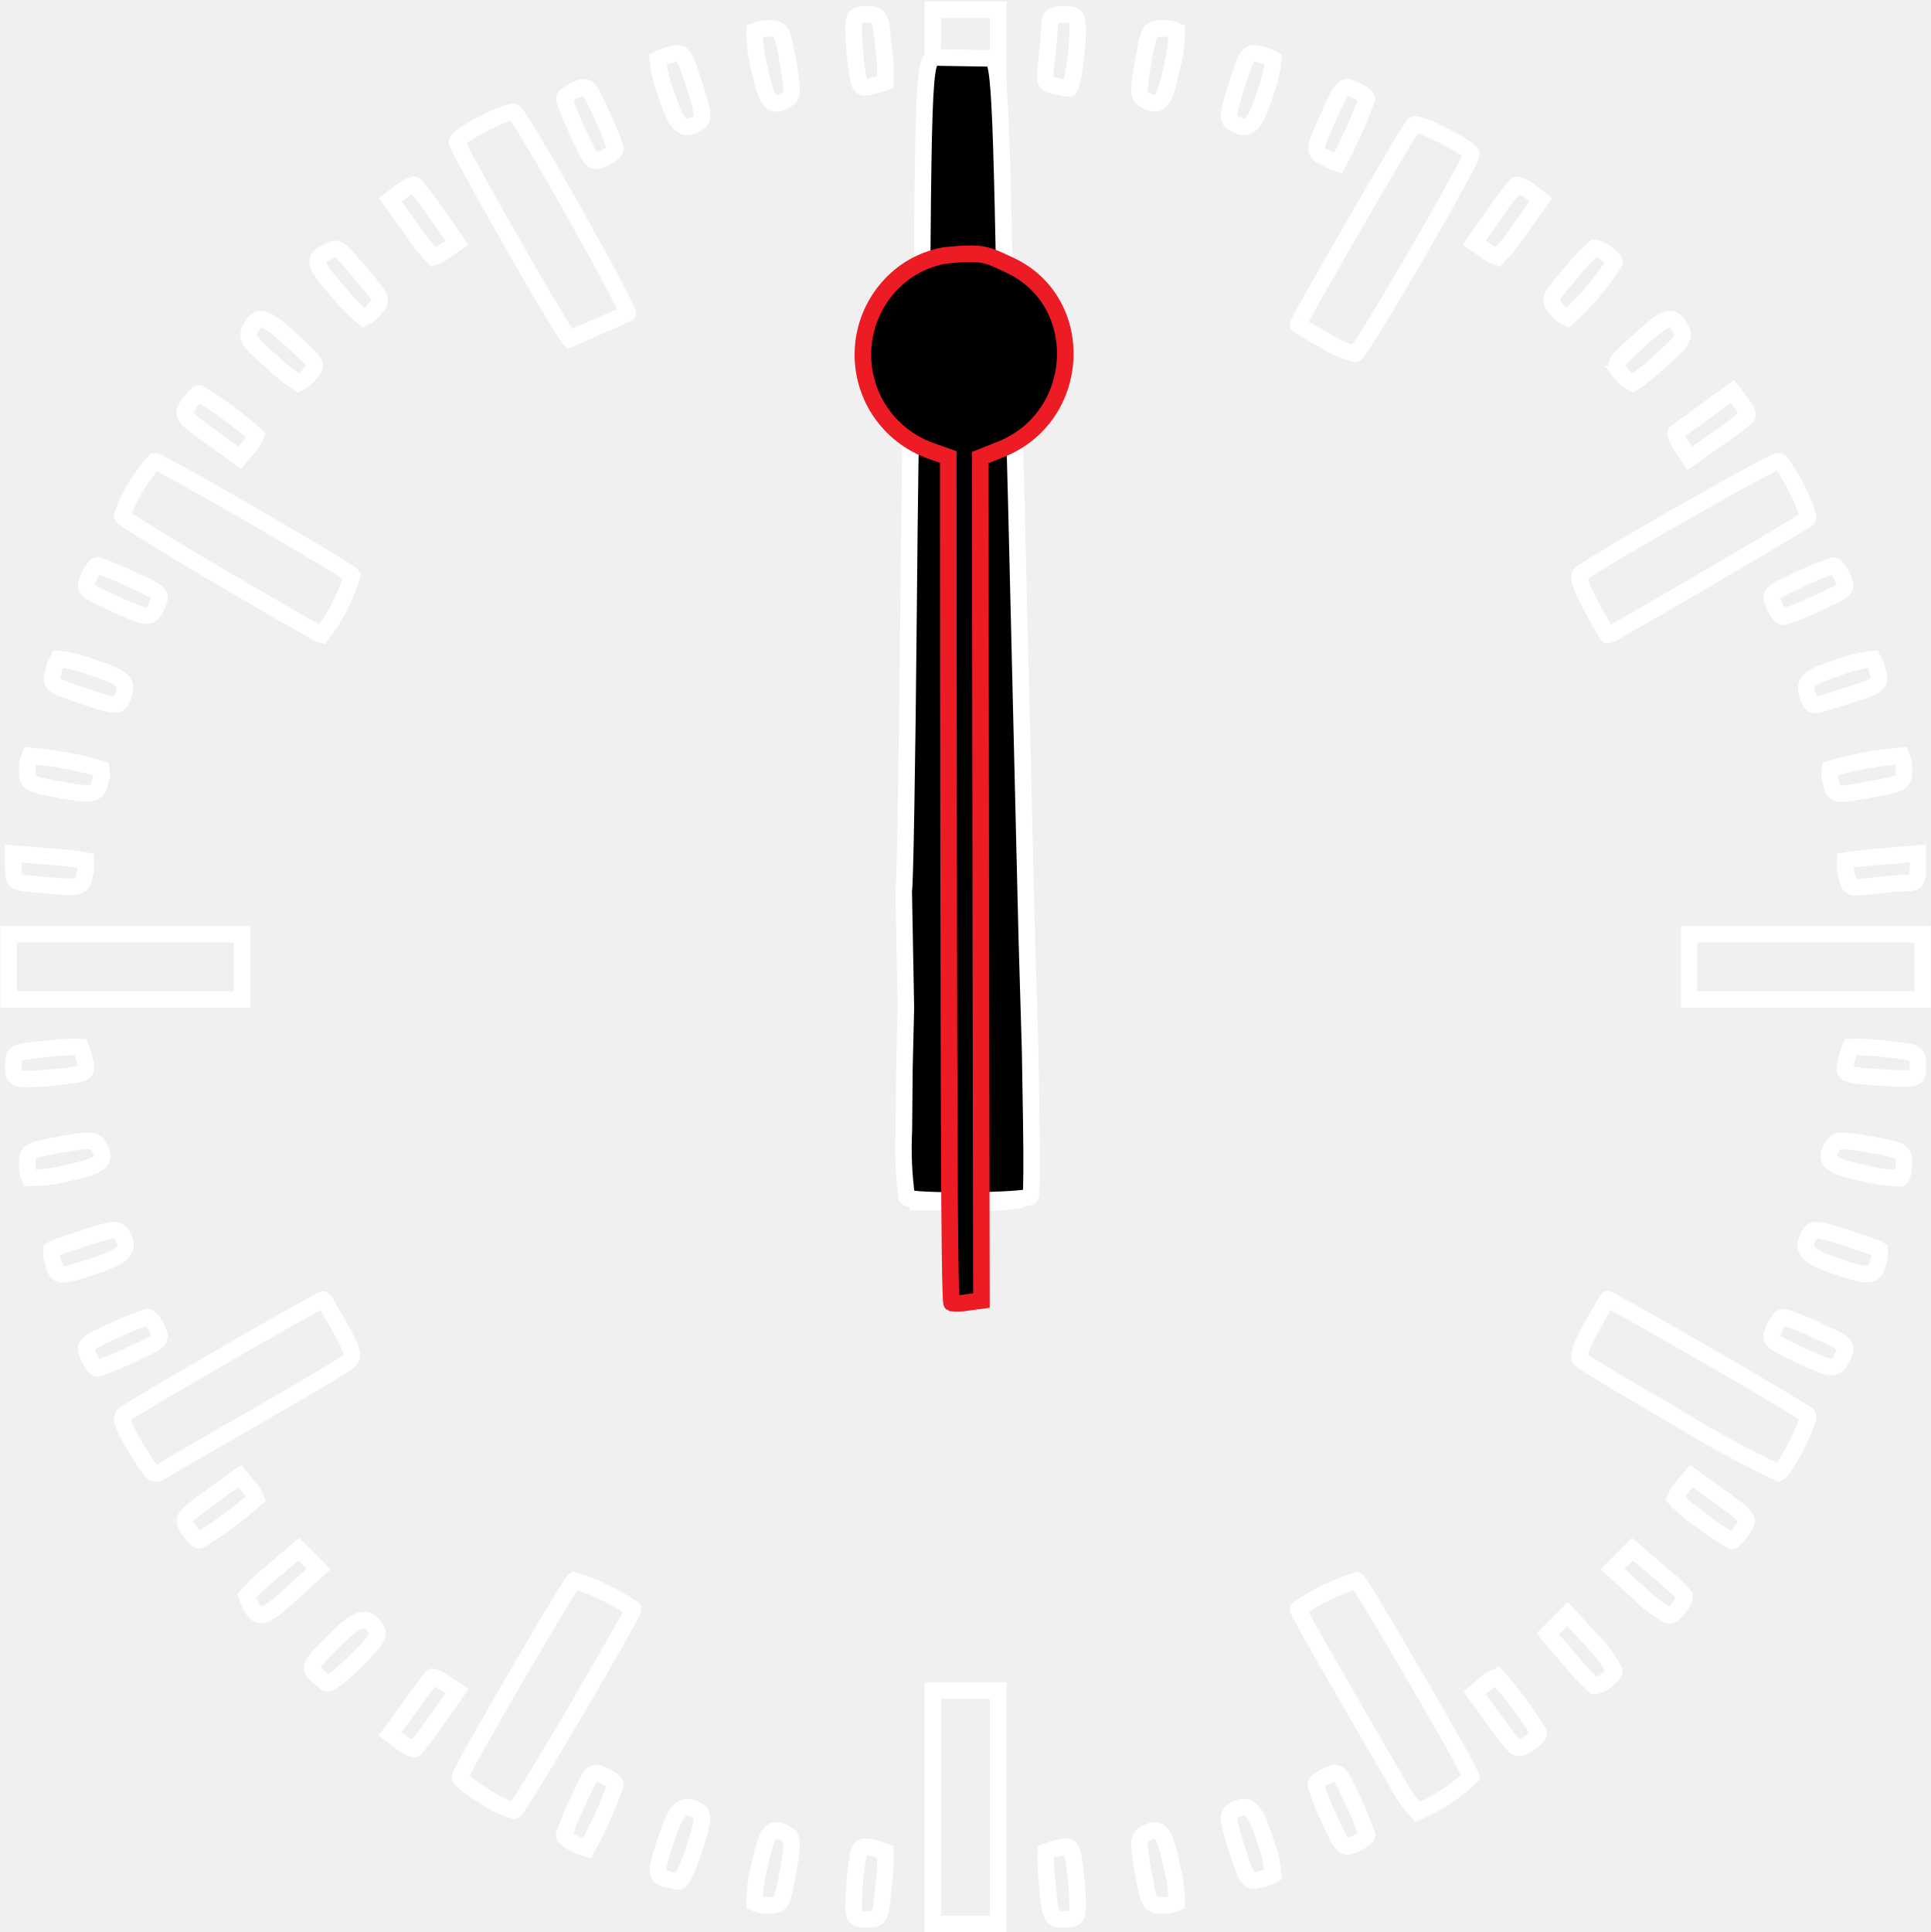
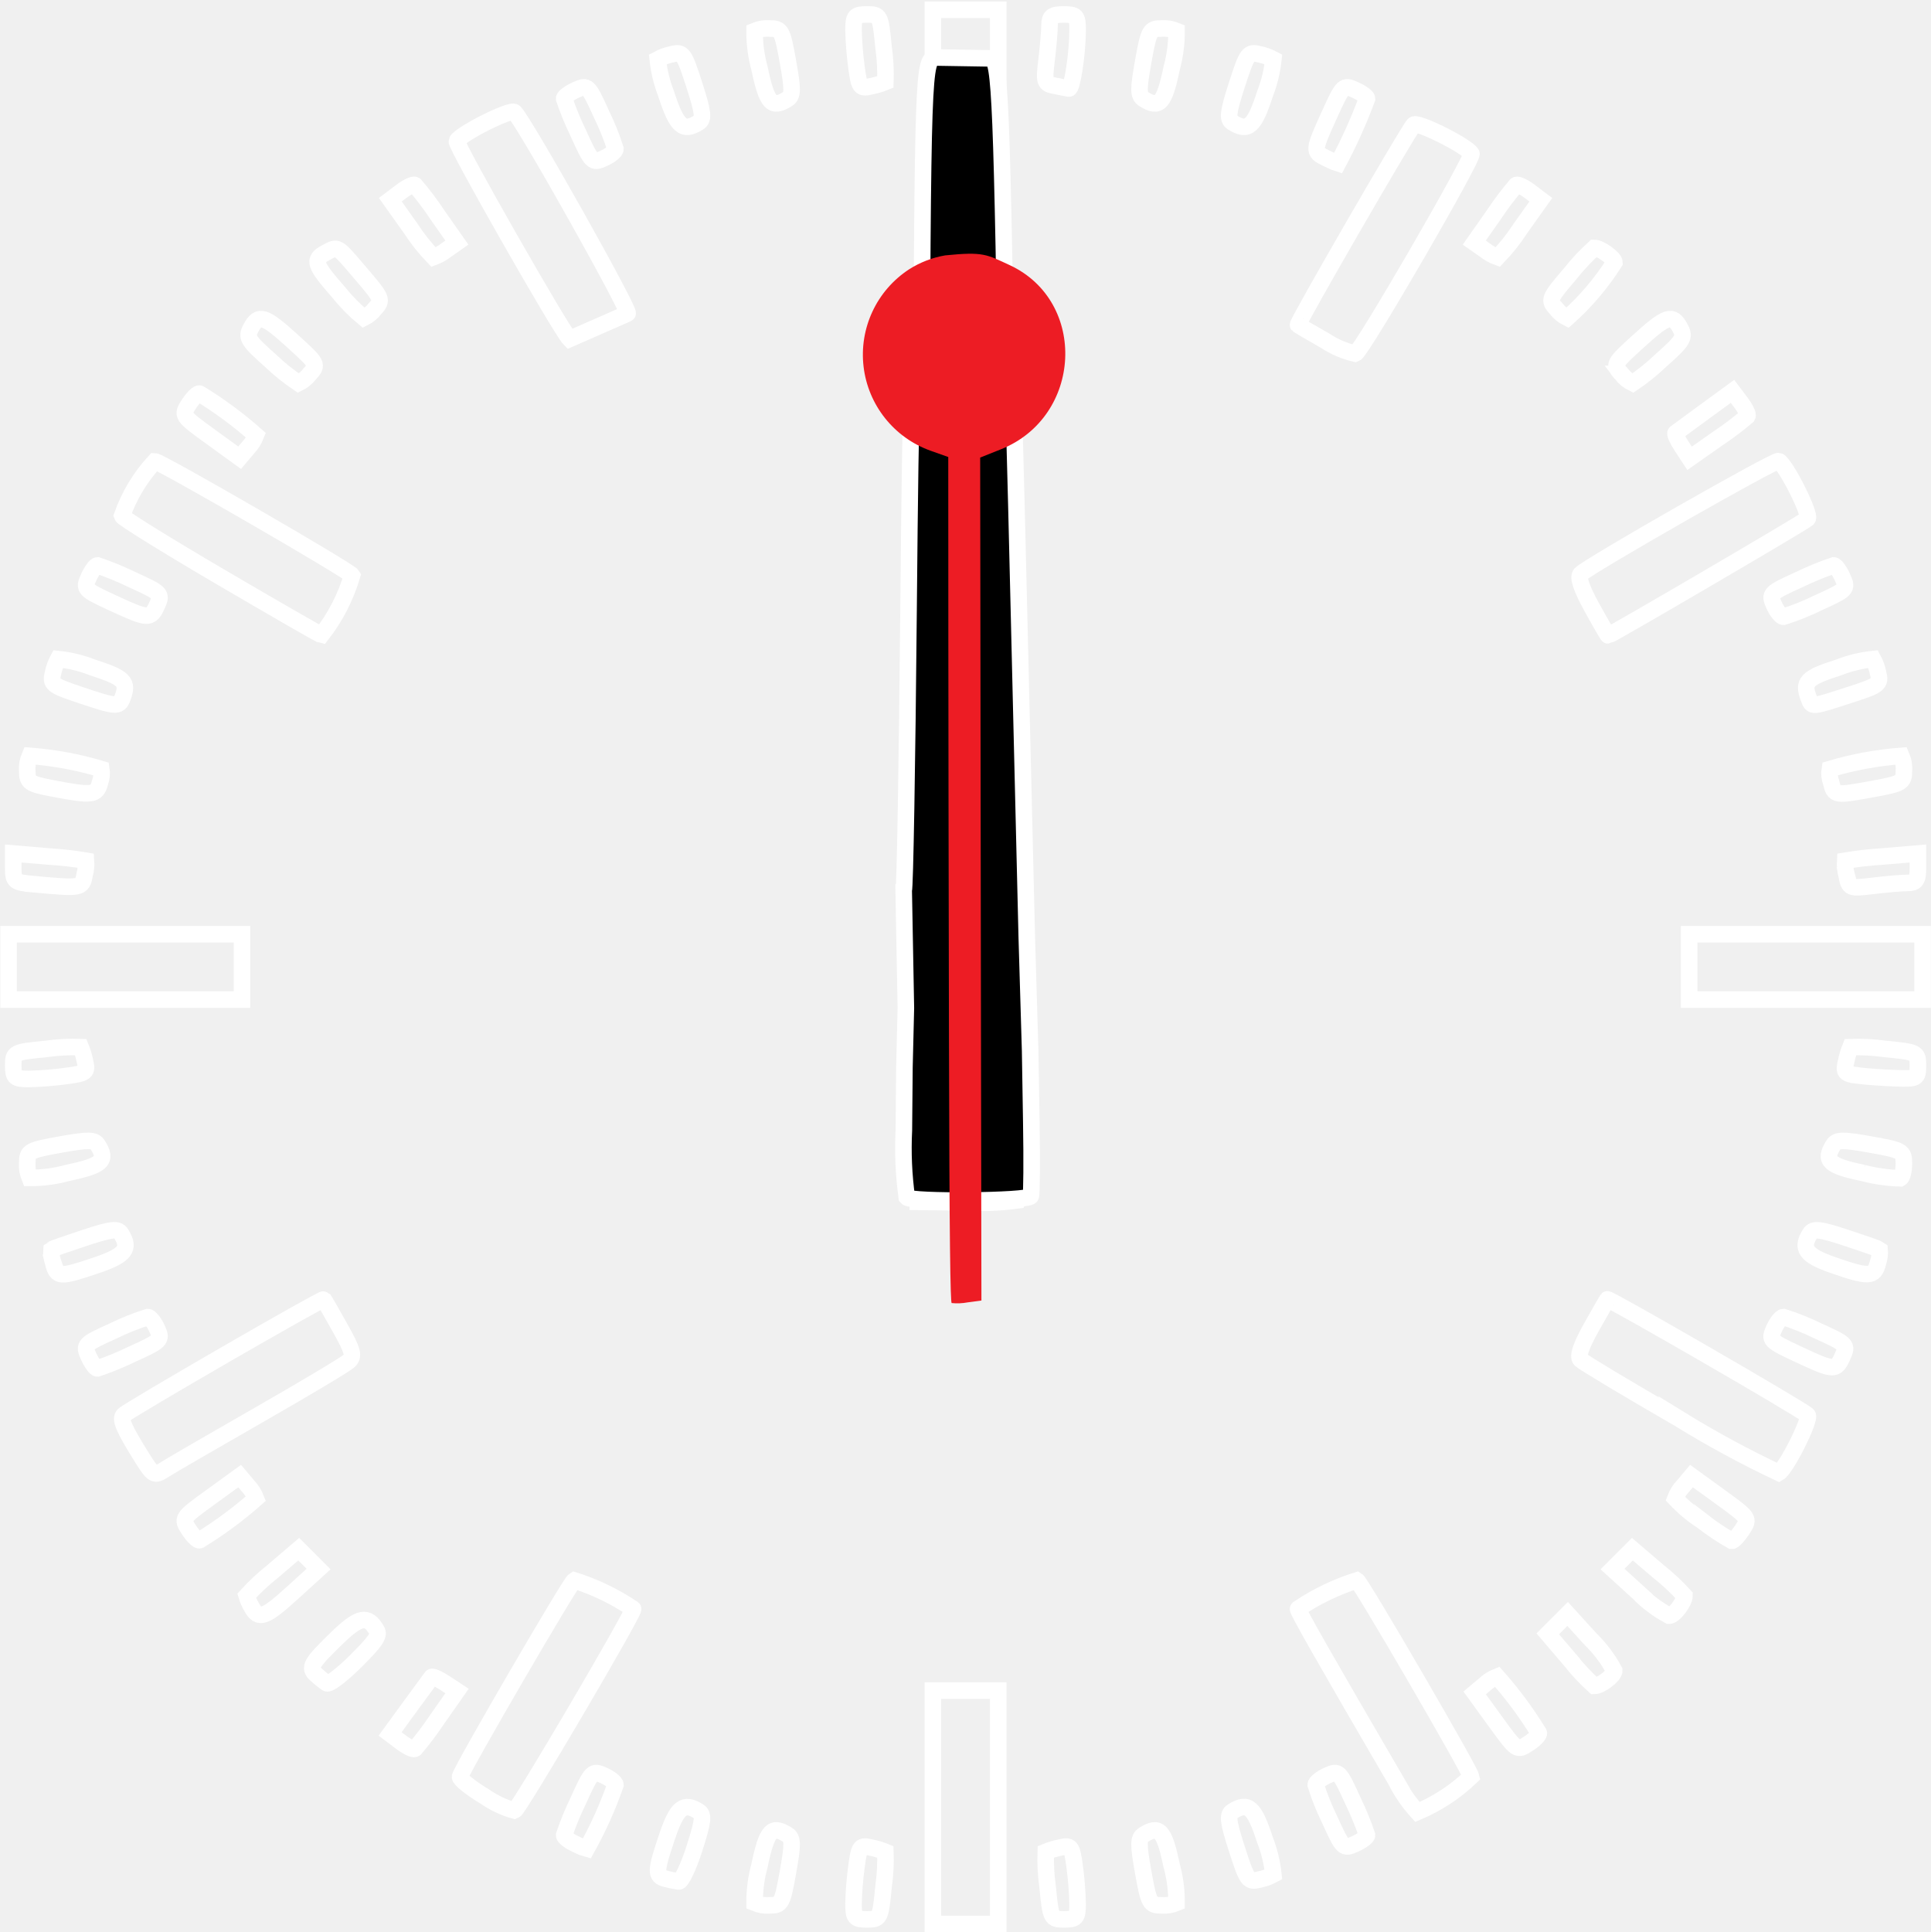
<svg xmlns="http://www.w3.org/2000/svg" id="layer" viewBox="0 0 116.652 116.708">
  <defs>
-     <style>.cls-1{fill:none;}.cls-1,.cls-2{stroke:#fff;}.cls-3{stroke:#ed1c24;}</style>
+     <style>.cls-1{fill:none;}.cls-1,.cls-2{stroke:#fff;}.cls-3{fill:#ed1c24;}</style>
  </defs>
  <g id="mondaine_clock">
    <g id="clock_face">
      <path id="path4194" class="cls-1" d="M74.453,7.394c-.312-.198-.263-.608.272-2.267.618-1.919.69-2.017,1.367-1.847a3.022,3.022,0,0,1,.839.304,8.051,8.051,0,0,1-.509,2.092c-.638,1.981-1.023,2.317-1.969,1.718Z" />
      <path id="path4192" class="cls-1" d="M45.884,4.124a8.292,8.292,0,0,1-.294-2.256,1.968,1.968,0,0,1,.901-.147c.713,0,.773.109,1.113,2.008.3,1.677.296,2.049-.025,2.252-.95.602-1.249.274-1.695-1.857Z" />
      <path id="path4190" class="cls-1" d="M69.091,5.981c-.321-.203-.325-.575-.025-2.252.339-1.9.4-2.008,1.113-2.008a1.968,1.968,0,0,1,.901.147,8.292,8.292,0,0,1-.294,2.256c-.445,2.132-.744,2.459-1.695,1.857Z" />
      <path id="path4188" class="cls-1" d="M51.745,4.074a20.544,20.544,0,0,1-.179-2.252c0-.856.079-.948.81-.948.797,0,.813.031,1.007,2.001a11.892,11.892,0,0,1,.107,2.076,4.593,4.593,0,0,1-.828.251C51.963,5.369,51.914,5.309,51.745,4.074Z" />
      <path id="path4184" class="cls-1" d="M63.728,5.183c-.632-.12-.661-.211-.496-1.583.096-.801.176-1.742.177-2.091.002-.517.16-.635.849-.635.772,0,.846.083.846.948,0,1.38-.331,3.571-.532,3.526C64.477,5.328,64.097,5.253,63.728,5.183Z" />
      <path id="path4276-0-2" class="cls-1" d="M31.084,6.777c.647.669,7.06,12.087,6.831,12.164L34.413,20.477c-.517-.517-6.926-11.762-6.814-11.956.268-.465,3.269-1.966,3.485-1.743" />
      <path id="path4292-1" class="cls-1" d="M19.11,101.175c-.486-.436-.347-.682,1.263-2.242,1.327-1.285,1.837-1.384,2.38-.458.187.318-.042.658-1.268,1.88-.823.82-1.608,1.417-1.745,1.326a7.106,7.106,0,0,1-.629-.506Z" />
      <path id="path4302" class="cls-1" d="M56.361,109.175v-7.051h3.948v14.102H56.361Z" />
      <path id="path4300" class="cls-1" d="M51.566,114.996a20.544,20.544,0,0,1,.179-2.252c.169-1.235.218-1.295.917-1.128a4.593,4.593,0,0,1,.828.251,11.904,11.904,0,0,1-.107,2.076c-.194,1.97-.21,2.001-1.007,2.001-.731,0-.81-.092-.81-.948Z" />
      <path id="path4298" class="cls-1" d="M63.287,113.943a11.892,11.892,0,0,1-.107-2.076,4.593,4.593,0,0,1,.828-.251c.698-.167.747-.107.917,1.128a20.544,20.544,0,0,1,.179,2.252c0,.856-.079.948-.81.948-.797,0-.813-.031-1.007-2.001Z" />
      <path id="path4296" class="cls-1" d="M45.591,114.951a8.292,8.292,0,0,1,.294-2.256c.445-2.132.744-2.459,1.695-1.857.321.203.325.575.025,2.252-.339,1.9-.4,2.008-1.113,2.008a1.968,1.968,0,0,1-.901-.147Z" />
      <path id="path4294" class="cls-1" d="M69.066,113.09c-.3-1.677-.296-2.049.025-2.252.95-.602,1.249-.274,1.695,1.857a8.293,8.293,0,0,1,.294,2.256,1.968,1.968,0,0,1-.901.147c-.713,0-.773-.109-1.113-2.008Z" />
      <path id="path4292" class="cls-1" d="M40.214,113.493c-.631-.165-.621-.447.096-2.571.591-1.75 1-2.071,1.906-1.497.312.198.264.604-.267,2.252-.356,1.106-.781,1.996-.945,1.978a7.107,7.107,0,0,1-.791-.162Z" />
      <path id="path4290" class="cls-1" d="M74.725,111.692c-.535-1.66-.584-2.07-.272-2.267.946-.599,1.331-.263,1.969,1.718a8.051,8.051,0,0,1,.509,2.092,3.022,3.022,0,0,1-.839.304c-.677.17-.749.072-1.367-1.847Z" />
      <path id="path4288" class="cls-1" d="M34.715,111.369c-.349-.168-.635-.396-.635-.506a17.594,17.594,0,0,1,.846-2.066c.818-1.804.87-1.855,1.551-1.545.388.177.705.431.705.564a24.571,24.571,0,0,1-1.745,3.878C35.389,111.684,35.064,111.538,34.715,111.369Z" />
      <path id="path4286" class="cls-1" d="M80.317,109.888a14.925,14.925,0,0,1-.829-2.072c0-.134.317-.388.705-.564.681-.311.733-.259,1.551,1.545a17.731,17.731,0,0,1,.846,2.064c0,.109-.325.346-.722.527-.703.32-.744.28-1.551-1.5Z" />
      <path id="path4284" class="cls-1" d="M29.285,108.522c-.853-.513-1.524-1.052-1.491-1.197.106-.47,6.636-11.696,6.897-11.857a13.784,13.784,0,0,1,3.558,1.718c.14.12-6.901,12.102-7.162,12.187A5.944,5.944,0,0,1,29.285,108.522Z" />
      <path id="path4282" class="cls-1" d="M84.325,107.554c-4.242-7.273-5.971-10.31-5.903-10.369a13.789,13.789,0,0,1,3.557-1.717c.261.161,6.791,11.387,6.897,11.857a10.631,10.631,0,0,1-3.242,2.132,8.502,8.502,0,0,1-1.31-1.903Z" />
      <path id="path4280" class="cls-1" d="M24.233,105.245l-.665-.502,1.211-1.662c.666-.914,1.251-1.711,1.299-1.771s.413.104.811.365l.723.474-1.189,1.695A18.957,18.957,0,0,1,25.066,105.643c-.092.057-.467-.122-.833-.398Z" />
      <path id="path4278" class="cls-1" d="M90.368,104.025,89.092,102.265l.588-.494a2.351,2.351,0,0,1,.768-.49,24.056,24.056,0,0,1,2.517,3.401c.045.101-.235.391-.62.643-.697.457-.708.45-1.977-1.3Z" />
      <path id="path4274" class="cls-1" d="M94.852,100.269l-1.344-1.573.6-.6.6-.6,1.402,1.539a7.787,7.787,0,0,1,1.414,1.882c.011.292-.814.927-1.204.927a13.149,13.149,0,0,1-1.469-1.573Z" />
      <path id="path4272" class="cls-1" d="M15.194,97.066a2.996,2.996,0,0,1-.292-.671A13.149,13.149,0,0,1,16.475,94.926l1.573-1.344.6.6.6.6-1.539,1.402C16.007,97.736,15.624,97.87,15.194,97.066Z" />
      <path id="path4270" class="cls-1" d="M98.96,96.185l-1.539-1.402.6-.6.6-.6,1.573,1.344a13.148,13.148,0,0,1,1.573,1.469c0,.39-.635,1.214-.927,1.204a7.788,7.788,0,0,1-1.882-1.414Z" />
      <path id="path4268" class="cls-1" d="M11.419,92.419c-.457-.697-.45-.708,1.3-1.977l1.76-1.276.494.588a2.351,2.351,0,0,1,.49.768A24.056,24.056,0,0,1,12.062,93.039C11.961,93.084,11.671,92.805,11.419,92.419Z" />
      <path id="path4266" class="cls-1" d="M102.833,91.88a8.846,8.846,0,0,1-1.622-1.358,2.272,2.272,0,0,1,.486-.768l.494-.588,1.76,1.276c1.742,1.263,1.755,1.283,1.307,1.966-.249.38-.533.681-.632.67a15.01,15.01,0,0,1-1.793-1.199Z" />
      <path id="path4264" class="cls-1" d="M8.617,88.115c-1.139-1.813-1.393-2.399-1.145-2.638.354-.342,12.008-7.073,12.087-6.981.037.044.482.819.988,1.722.778,1.389.859,1.699.528,2.006-.215.199-2.676,1.67-5.468,3.267s-5.355,3.084-5.694,3.304C9.334,89.168,9.252,89.125,8.617,88.115Z" />
      <path id="path4262" class="cls-1" d="M101.523,85.754c-3.16-1.83-5.873-3.455-6.031-3.613-.193-.193.012-.818.632-1.927.505-.902.949-1.676.986-1.72.08-.093,11.735,6.641,12.094,6.988.223.216-1.278,3.217-1.743,3.485a60.931,60.931,0,0,1-5.939-3.215Z" />
      <path id="path4260" class="cls-1" d="M5.356,81.942C5.036,81.239,5.076,81.198,6.856,80.391a14.925,14.925,0,0,1,2.072-.829c.134,0,.388.317.564.705.311.681.259.733-1.545,1.551a17.731,17.731,0,0,1-2.064.846C5.774,82.664,5.537,82.339,5.356,81.942Z" />
      <path id="path4258" class="cls-1" d="M108.613,81.795c-1.693-.79-1.746-.846-1.435-1.527.177-.389.431-.707.565-.707a14.925,14.925,0,0,1,2.072.829c1.78.807,1.82.848,1.5,1.551C110.911,82.825,110.807,82.82,108.613,81.795Z" />
      <path id="path4256" class="cls-1" d="M3.214,76.285a1.931,1.931,0,0,1-.101-.808c.046-.038.956-.356,2.021-.706,1.603-.527,1.979-.57,2.181-.25.578.912.26,1.32-1.494,1.912-2.226.752-2.384.743-2.608-.148Z" />
      <path id="path4254" class="cls-1" d="M110.723,76.414c-1.625-.567-1.936-.996-1.368-1.892.203-.32.578-.277,2.181.25,1.065.35,1.975.668,2.021.706a1.931,1.931,0,0,1-.101.808c-.22.875-.548.89-2.733.129Z" />
      <path id="path4252" class="cls-1" d="M1.793,71.154a1.968,1.968,0,0,1-.147-.901c0-.713.109-.773,2.008-1.113,1.677-.3,2.049-.296,2.252.025.602.95.274,1.249-1.857,1.695a8.293,8.293,0,0,1-2.256.294Z" />
      <path id="path4250" class="cls-1" d="M112.556,70.858c-2.068-.434-2.394-.743-1.793-1.692.203-.321.575-.325,2.252-.025,1.922.344,2.008.393,2.008,1.143,0,.431-.095.834-.212.894a10.066,10.066,0,0,1-2.256-.32Z" />
      <path id="path4248" class="cls-1" d="M.8,64.368c0-.797.031-.813,2.001-1.007a11.892,11.892,0,0,1,2.076-.107,4.593,4.593,0,0,1,.251.828c.167.698.107.747-1.128.917a20.544,20.544,0,0,1-2.252.179C.892,65.178.8,65.099.8,64.368Z" />
      <path id="path4246" class="cls-1" d="M112.273,64.974c-.836-.104-.901-.181-.736-.871a4.791,4.791,0,0,1,.256-.848,11.904,11.904,0,0,1,2.076.107c1.97.194,2.001.21,2.001,1.007,0,.784-.042.808-1.34.765-.737-.025-1.753-.096-2.257-.159Z" />
      <path id="path4244" class="cls-1" d="M.518,58.409V56.435H14.62v3.948H.518Z" />
      <path id="path4242" class="cls-1" d="M102.05,58.409V56.435h14.102v3.948H102.05Z" />
      <path id="path4240" class="cls-1" d="M1.999,53.408C.871,53.307.8,53.249.8,52.429v-.871l2.163.183a21.049,21.049,0,0,1,2.231.253,2.575,2.575,0,0,1-.08.846c-.16.833-.169.834-3.115.569Z" />
      <path id="path4238" class="cls-1" d="M111.563,52.874a2.777,2.777,0,0,1-.087-.88,21.049,21.049,0,0,1,2.231-.253l2.163-.183v.887c0,.732-.111.888-.635.89-.349.001-1.283.08-2.076.176-1.415.17-1.444.158-1.597-.637Z" />
      <path id="path4236" class="cls-1" d="M3.127,47.615c-1.349-.259-1.481-.352-1.481-1.044a1.963,1.963,0,0,1,.152-.912,20.618,20.618,0,0,1,4.324.797,1.578,1.578,0,0,1-.076.799C5.846,48.054,5.579,48.087,3.127,47.615Z" />
      <path id="path4234" class="cls-1" d="M110.624,47.256a1.578,1.578,0,0,1-.076-.799,20.618,20.618,0,0,1,4.324-.797,1.931,1.931,0,0,1,.152.903c0,.699-.122.773-1.795,1.081C110.839,48.083,110.831,48.082,110.624,47.256Z" />
      <path id="path4232" class="cls-1" d="M4.803,41.966c-1.666-.56-1.767-.643-1.599-1.313a3.029,3.029,0,0,1,.304-.84,8.051,8.051,0,0,1,2.092.509c1.927.621,2.171.871,1.797,1.847-.212.552-.386.539-2.594-.203Z" />
      <path id="path4230" class="cls-1" d="M109.272,42.169c-.375-.976-.131-1.227,1.797-1.847a8.051,8.051,0,0,1,2.092-.509,3.022,3.022,0,0,1,.304.839c.169.675.071.749-1.76,1.339-2.312.745-2.218.738-2.433.178Z" />
      <path id="path4228" class="cls-1" d="M13.364,34.875c-3.25-1.904-5.947-3.575-5.992-3.713a9.499,9.499,0,0,1,1.983-3.293c.335.005,11.736,6.596,11.918,6.89a10.865,10.865,0,0,1-1.853,3.602C19.339,38.348,16.614,36.78,13.364,34.875Z" />
      <path id="path4226" class="cls-1" d="M96.16,36.669c-.626-1.139-.849-1.811-.663-1.997.522-.522,11.769-6.935,11.965-6.822.465.268,1.966,3.269,1.743,3.485-.213.206-11.909,7.05-12.049,7.05-.029,0-.477-.772-.996-1.716Z" />
      <path id="path4224" class="cls-1" d="M6.792,36.414c-1.713-.793-1.755-.838-1.435-1.538.181-.397.418-.722.527-.722a17.73,17.73,0,0,1,2.064.846c1.804.818,1.855.87,1.545,1.551-.399.875-.526.869-2.7-.137Z" />
      <path id="path4222" class="cls-1" d="M107.178,36.552c-.311-.681-.259-.733,1.545-1.551a17.73,17.73,0,0,1,2.064-.846c.109,0,.346.325.527.722.32.703.28.744-1.5,1.551a14.926,14.926,0,0,1-2.072.829c-.134,0-.388-.317-.564-.705Z" />
      <path id="path4220" class="cls-1" d="M12.719,26.376c-1.75-1.269-1.757-1.28-1.3-1.977.253-.386.542-.665.643-.62a24.057,24.057,0,0,1,3.401,2.517,2.348,2.348,0,0,1-.49.768l-.494.588Z" />
      <path id="path4218" class="cls-1" d="M101.601,26.963c-.261-.398-.425-.763-.365-.811s.857-.633,1.771-1.299l1.662-1.211.502.665c.276.366.455.741.398.833A18.956,18.956,0,0,1,103.77,26.497l-1.695,1.189Z" />
      <path id="path4216" class="cls-1" d="M16.344,21.789c-1.374-1.219-1.487-1.407-1.189-1.965.47-.879.821-.768,2.544.801,1.5,1.366,1.519,1.403,1.014,1.961a1.929,1.929,0,0,1-.683.56A12.61,12.61,0,0,1,16.344,21.789Z" />
      <path id="path4214" class="cls-1" d="M97.956,22.586c-.505-.558-.486-.596,1.014-1.961,1.723-1.569,2.074-1.68,2.544-.801.299.558.185.746-1.189,1.965a12.609,12.609,0,0,1-1.687,1.357,1.929,1.929,0,0,1-.683-.56Z" />
      <path id="path4212" class="cls-1" d="M80.051,20.577c-.853-.484-1.587-.91-1.63-.946-.094-.078,6.643-11.735,6.988-12.092.216-.223,3.215,1.277,3.486,1.743.149.256-6.645,11.966-7.011,12.084a5.601,5.601,0,0,1-1.833-.789Z" />
      <path id="path4210" class="cls-1" d="M20.472,17.672c-1.491-1.7-1.584-1.981-.794-2.404.753-.403.648-.466,2.132,1.272,1.293,1.513,1.32,1.582.837,2.115a1.918,1.918,0,0,1-.667.548A10.378,10.378,0,0,1,20.472,17.672Z" />
      <path id="path4208" class="cls-1" d="M94.023,18.655c-.483-.534-.456-.602.837-2.115a13.001,13.001,0,0,1,1.461-1.564c.353,0,1.216.622,1.216.876a15.76,15.76,0,0,1-2.847,3.351A1.918,1.918,0,0,1,94.023,18.655Z" />
      <path id="path4206" class="cls-1" d="M24.812,13.795,23.581,12.065l.659-.497c.362-.273.734-.45.826-.393a18.83,18.83,0,0,1,1.352,1.792l1.184,1.688L26.971,15.098a2.812,2.812,0,0,1-.78.435A11.478,11.478,0,0,1,24.812,13.795Z" />
      <path id="path4204" class="cls-1" d="M89.699,15.098l-.631-.442,1.184-1.688a18.828,18.828,0,0,1,1.352-1.792c.092-.057.464.12.826.393l.659.497-1.231,1.73A11.478,11.478,0,0,1,90.479,15.533,2.812,2.812,0,0,1,89.699,15.098Z" />
      <path id="path4202" class="cls-1" d="M56.361,7.643V.593h3.948V14.694H56.361Z" />
      <path id="path4200" class="cls-1" d="M34.926,8.021a17.729,17.729,0,0,1-.846-2.064c0-.109.325-.346.722-.527.703-.32.744-.28,1.551,1.5A14.926,14.926,0,0,1,37.182,9.002c0,.134-.317.388-.705.564C35.796,9.877,35.744,9.825,34.926,8.021Z" />
      <path id="path4198" class="cls-1" d="M80.122,9.555c-.804-.388-.801-.43.195-2.625.807-1.78.848-1.82,1.551-1.5.397.181.722.418.722.527a31.343,31.343,0,0,1-1.766,3.923C80.787,9.87,80.471,9.724,80.122,9.555Z" />
      <path id="path4196" class="cls-1" d="M40.248,5.676a8.051,8.051,0,0,1-.509-2.092,3.022,3.022,0,0,1,.839-.304c.677-.17.749-.072,1.367,1.847.535,1.66.584,2.07.272,2.267-.946.599-1.331.263-1.969-1.718Z" />
    </g>
    <path id="minute_hand" class="cls-2" d="M59.871,3.527c.558.054.655,2.442.997,24.489l.38,24.429.245,14.031c.058,3.227.068,5.94.021,6.028a15.552,15.552,0,0,1-3.074.129l-2.989-.032.015-4.591c.008-2.525-.028-4.641-.082-4.701l.261-33.957C55.754,3.887,55.764,3.605,56.533,3.473Z" />
    <path id="hour_hand" class="cls-2" d="M62.033,56.629l.203,6.849.07,4.285c.039,2.357.024,4.38-.033,4.497-.149.304-7.238.369-7.49.068a21.818,21.818,0,0,1-.176-4.054l.034-3.802.087-3.583-.131-7.109c.077-.025.209-7.649.293-16.943.132-14.456.228-16.899.664-16.909,4.448-.101,5.471-.008,5.551.505.046.294.249,7.649.452,16.345Z" />
    <path id="second_hand" class="cls-3" d="M59.293,78.562l-.832.112a3.419,3.419,0,0,1-.967.041c-.074-.039-.14-3.574-.163-16.003s-.034-17.897-.037-24.004L57.289,27.607l-1.073-.381a6.159,6.159,0,0,1-1.299-10.953,5.91,5.91,0,0,1,2.186-.846c2.334-.236,2.494-.057,3.913.596,4.708,2.207,4.371,9.157-.551,11.121l-1.248.498.04,28.881Z" />
  </g>
</svg>
